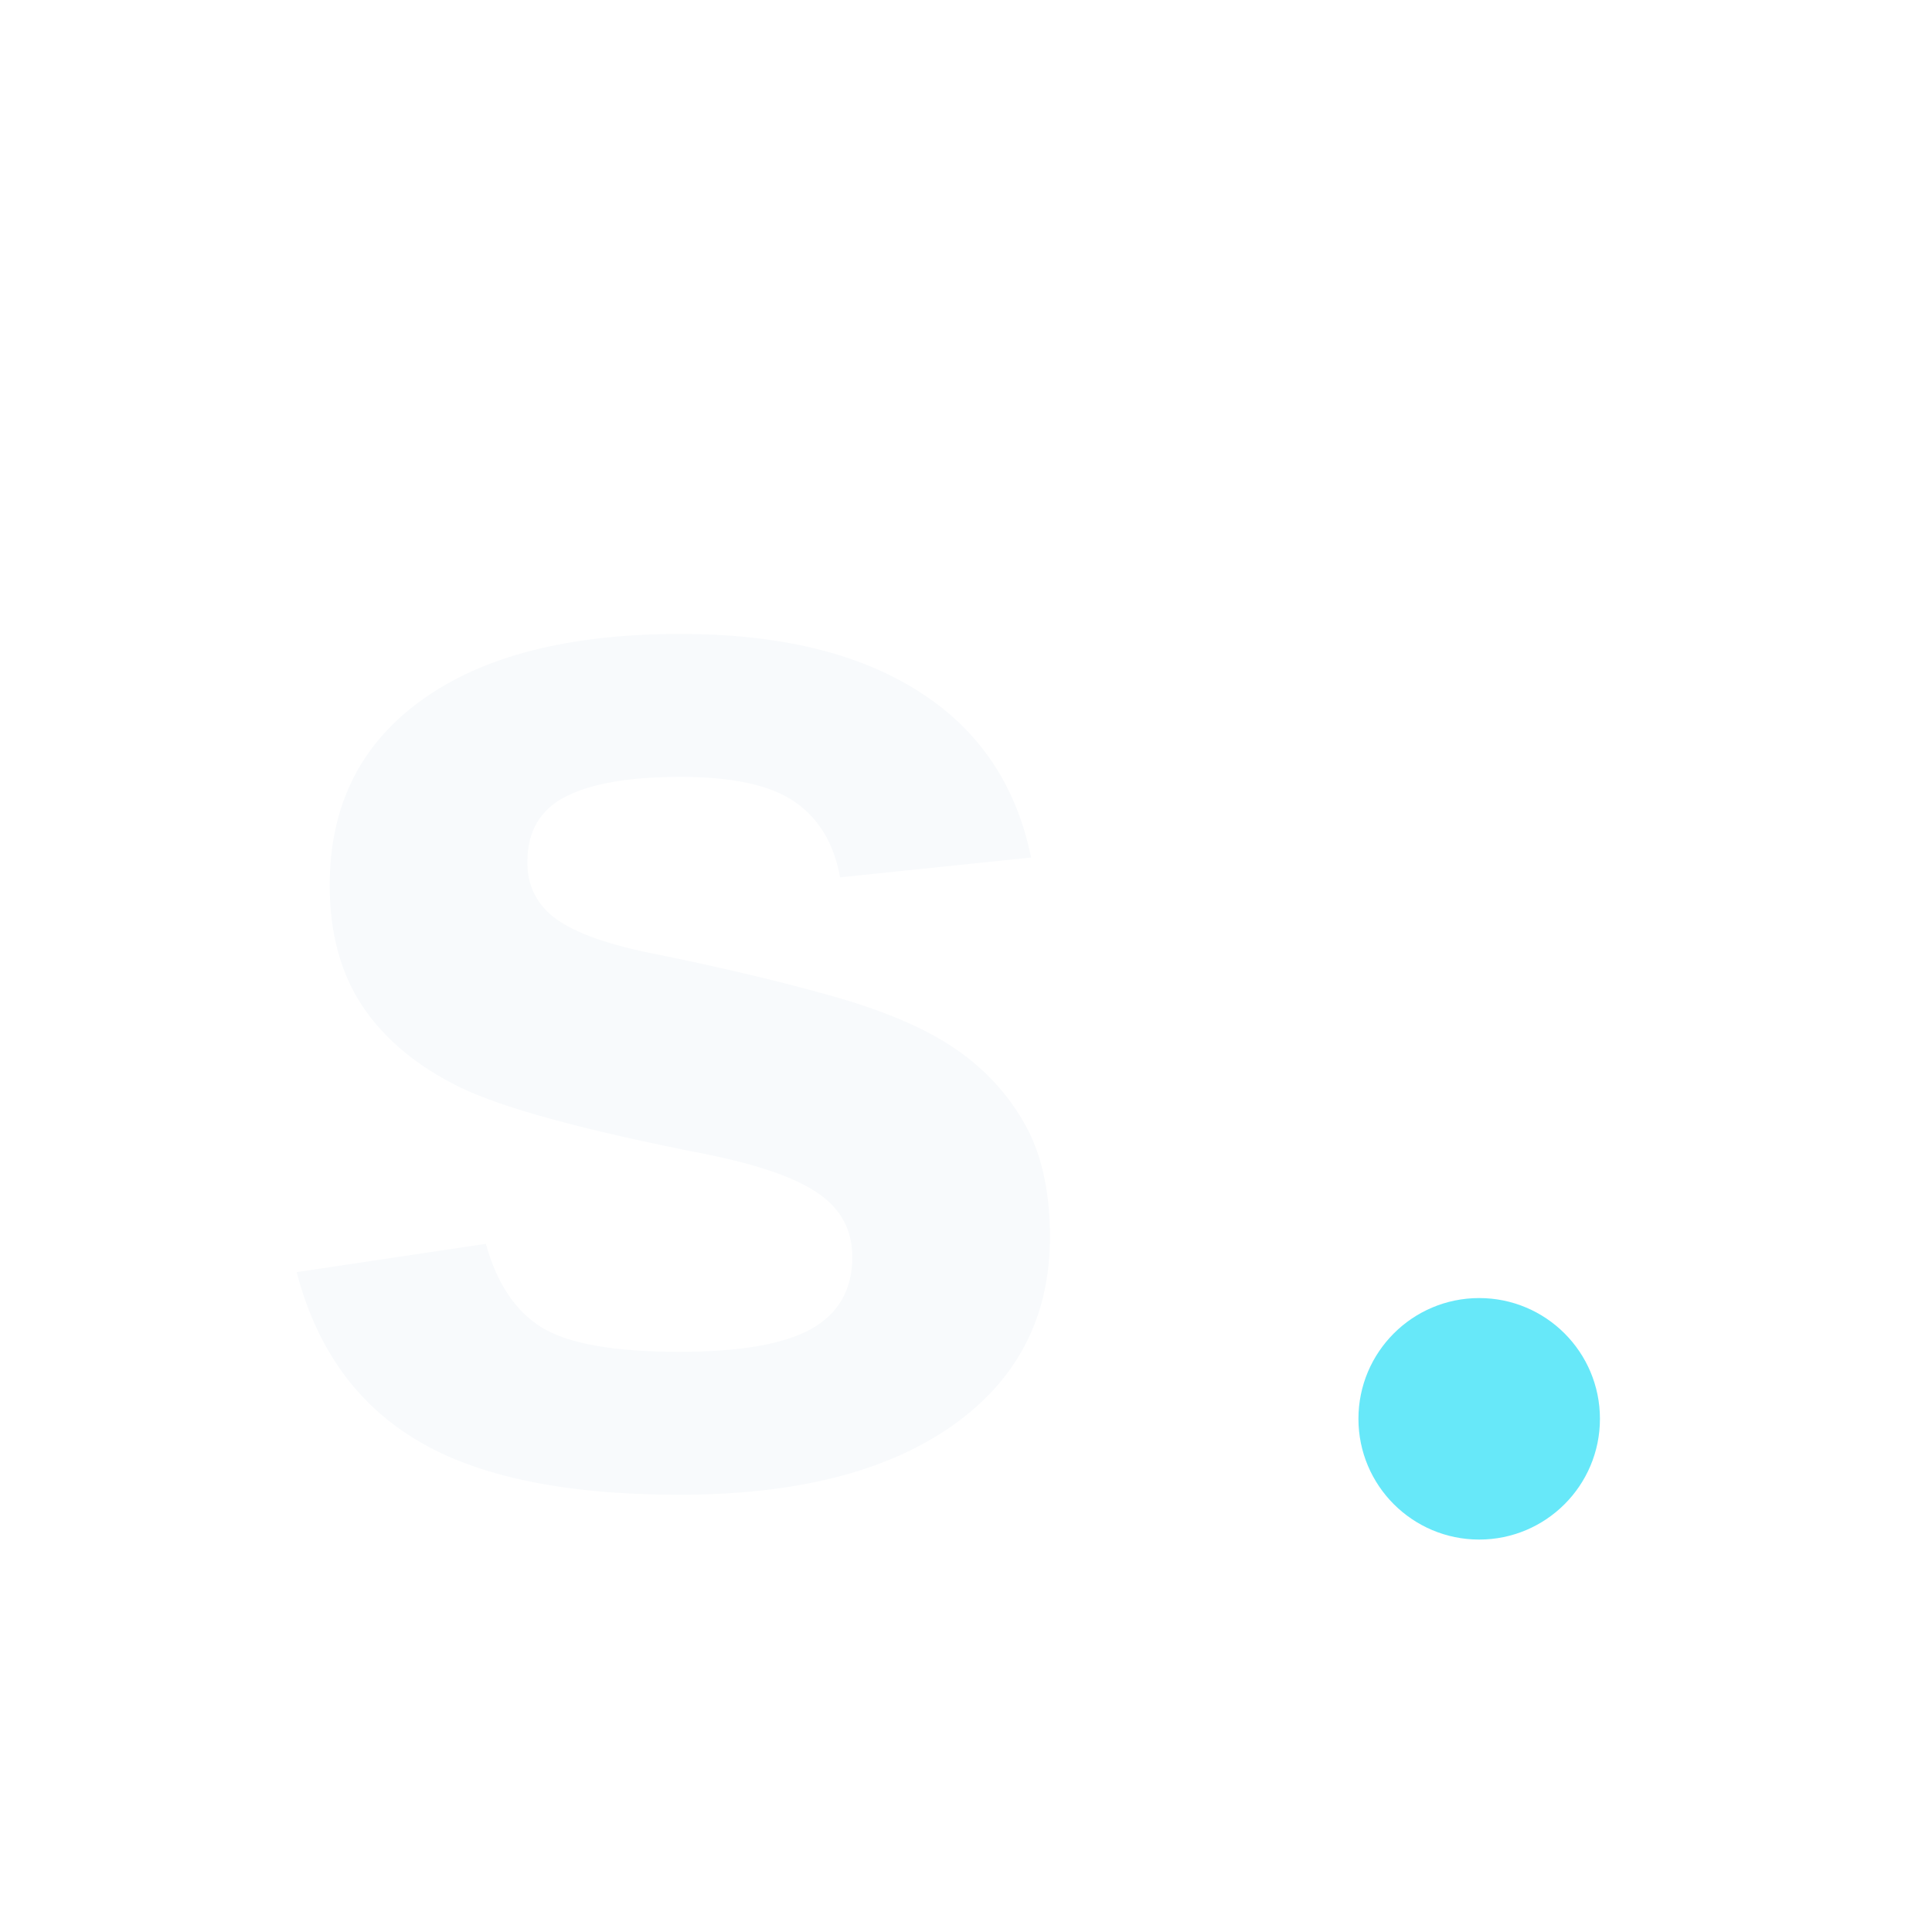
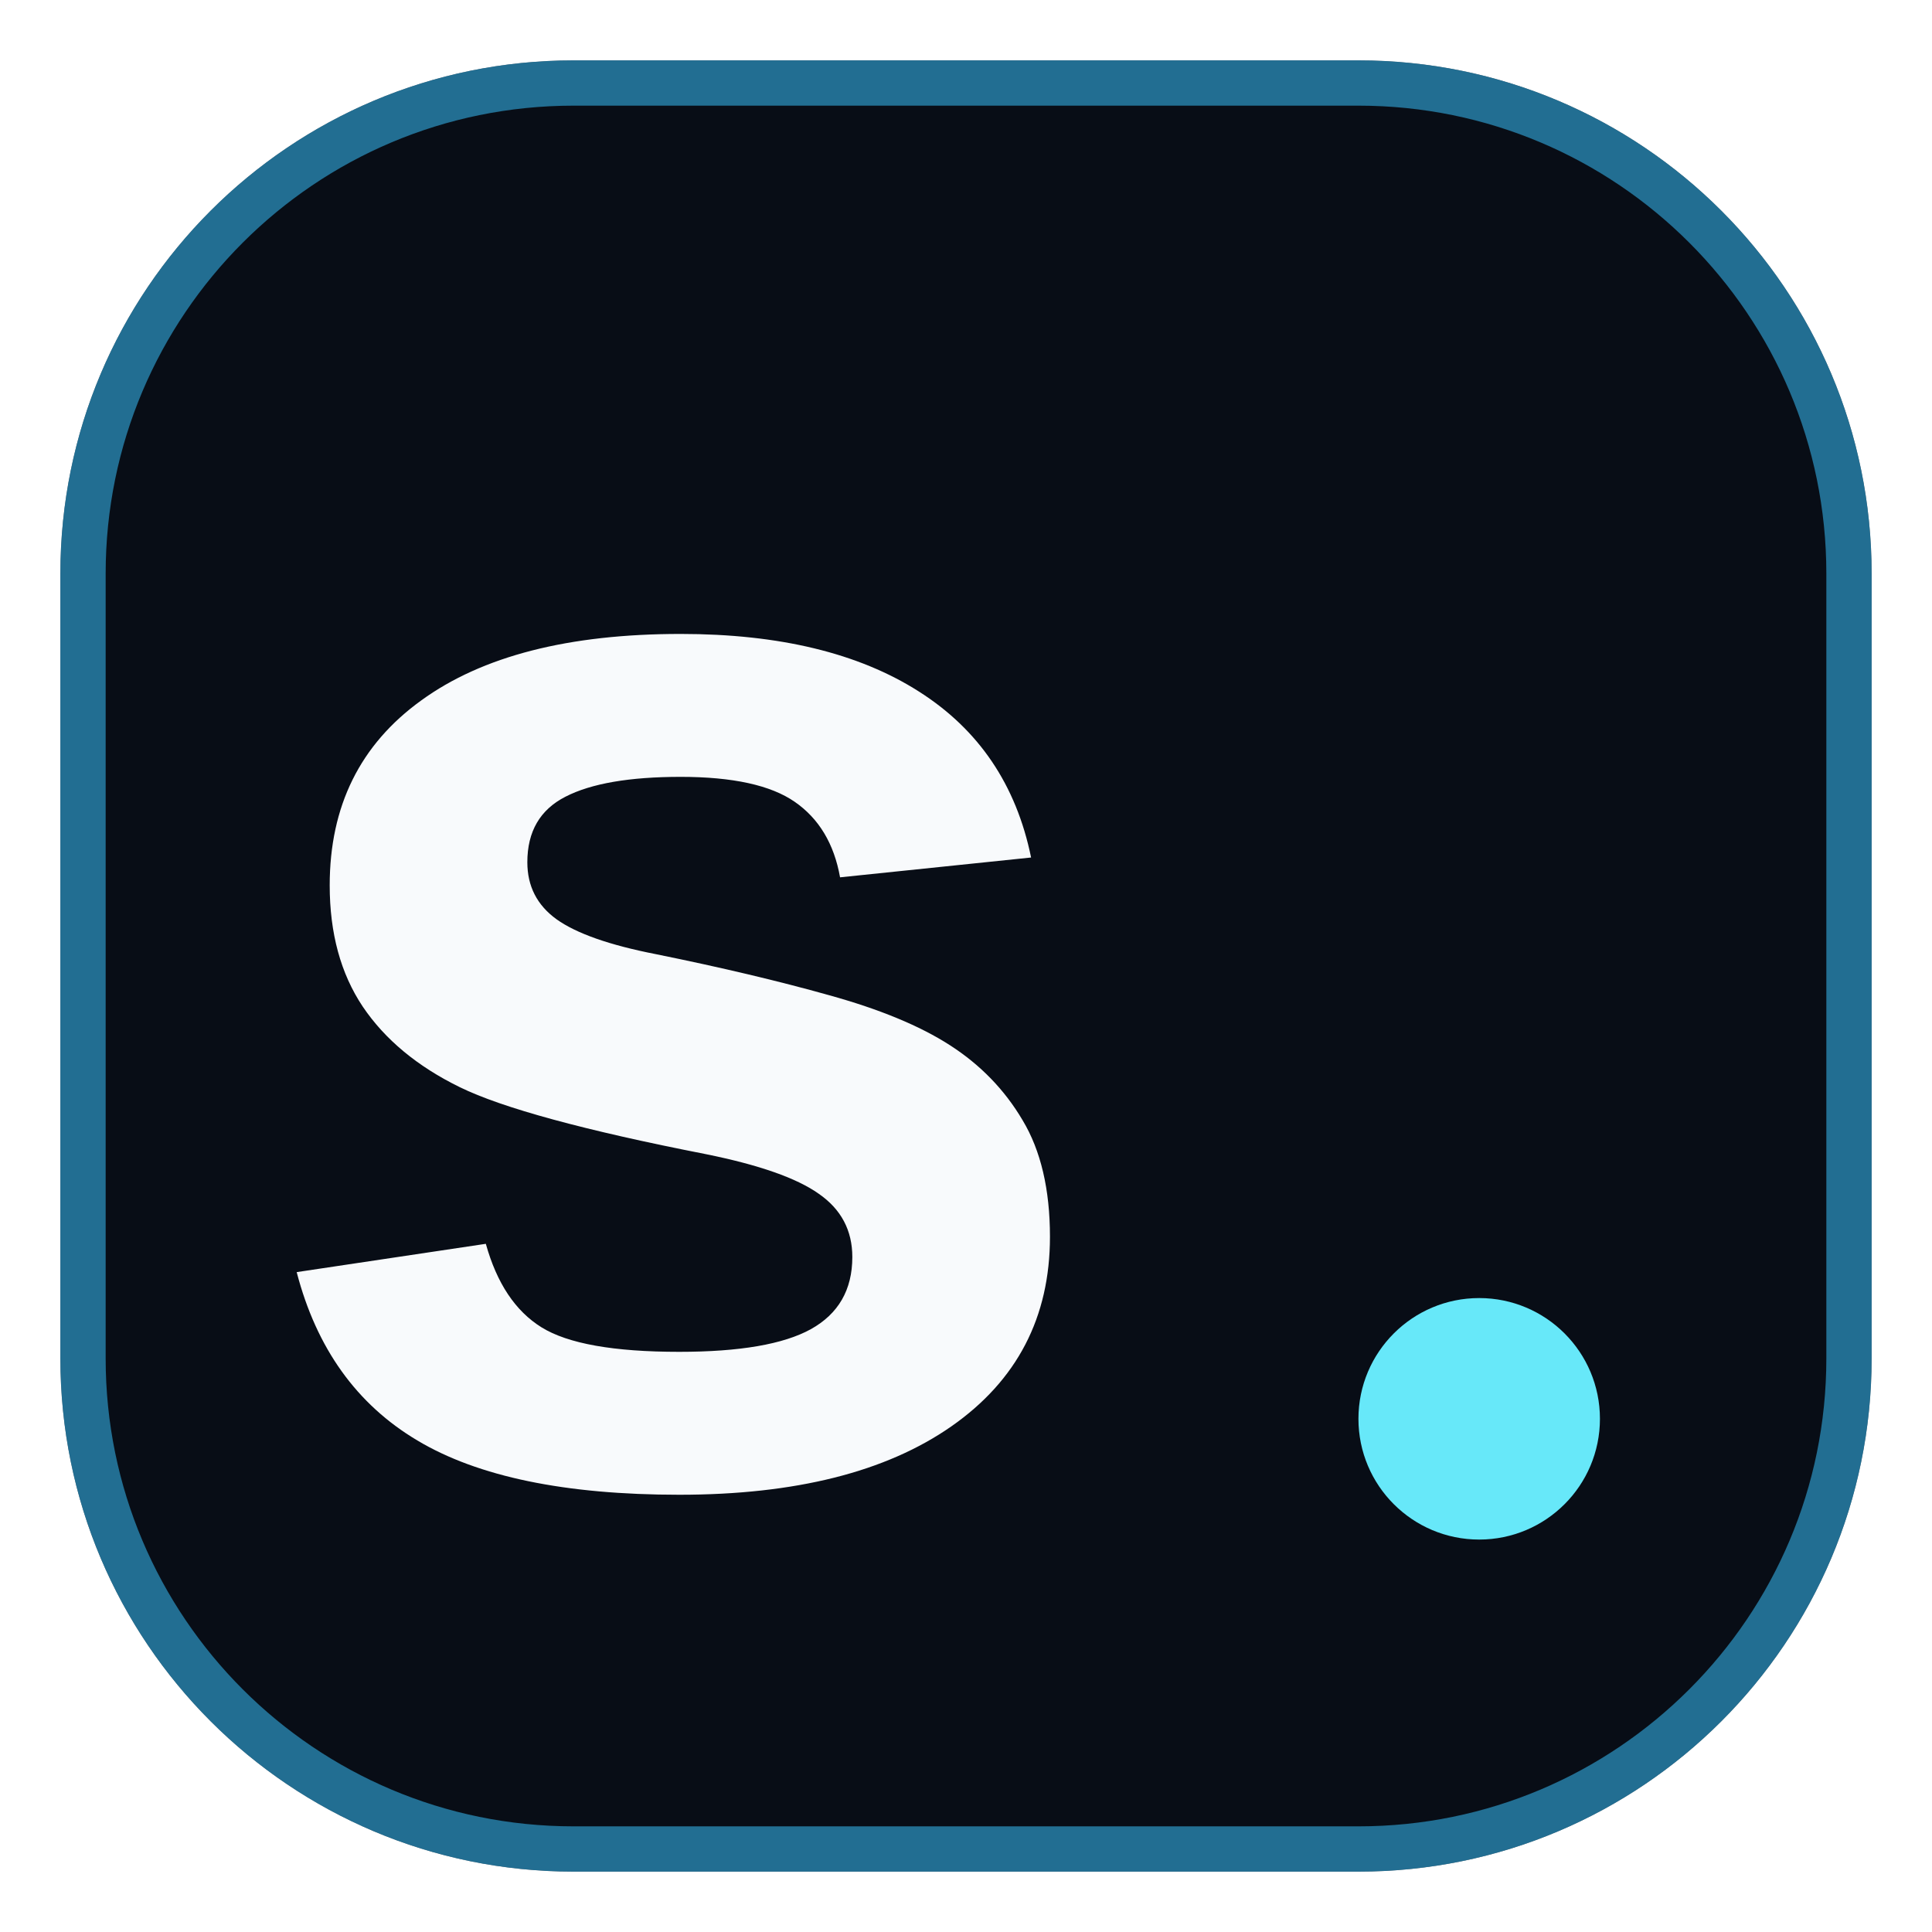
<svg xmlns="http://www.w3.org/2000/svg" width="64" height="64" viewBox="0 0 64 64" fill="none">
+   <rect x="2" y="2" width="60" height="60" rx="17" fill="#080D16" />
+   <rect x="2.75" y="2.75" width="58.5" height="58.5" rx="16.25" stroke="#38BDF8" stroke-opacity=".55" stroke-width="1.5" />
  <text x="8" y="49" fill="#F8FAFC" font-family="Arial, Helvetica, sans-serif" font-size="52" font-weight="700" letter-spacing="-3">s</text>
  <circle cx="49" cy="47" r="4" fill="#67E8F9" />
</svg>
